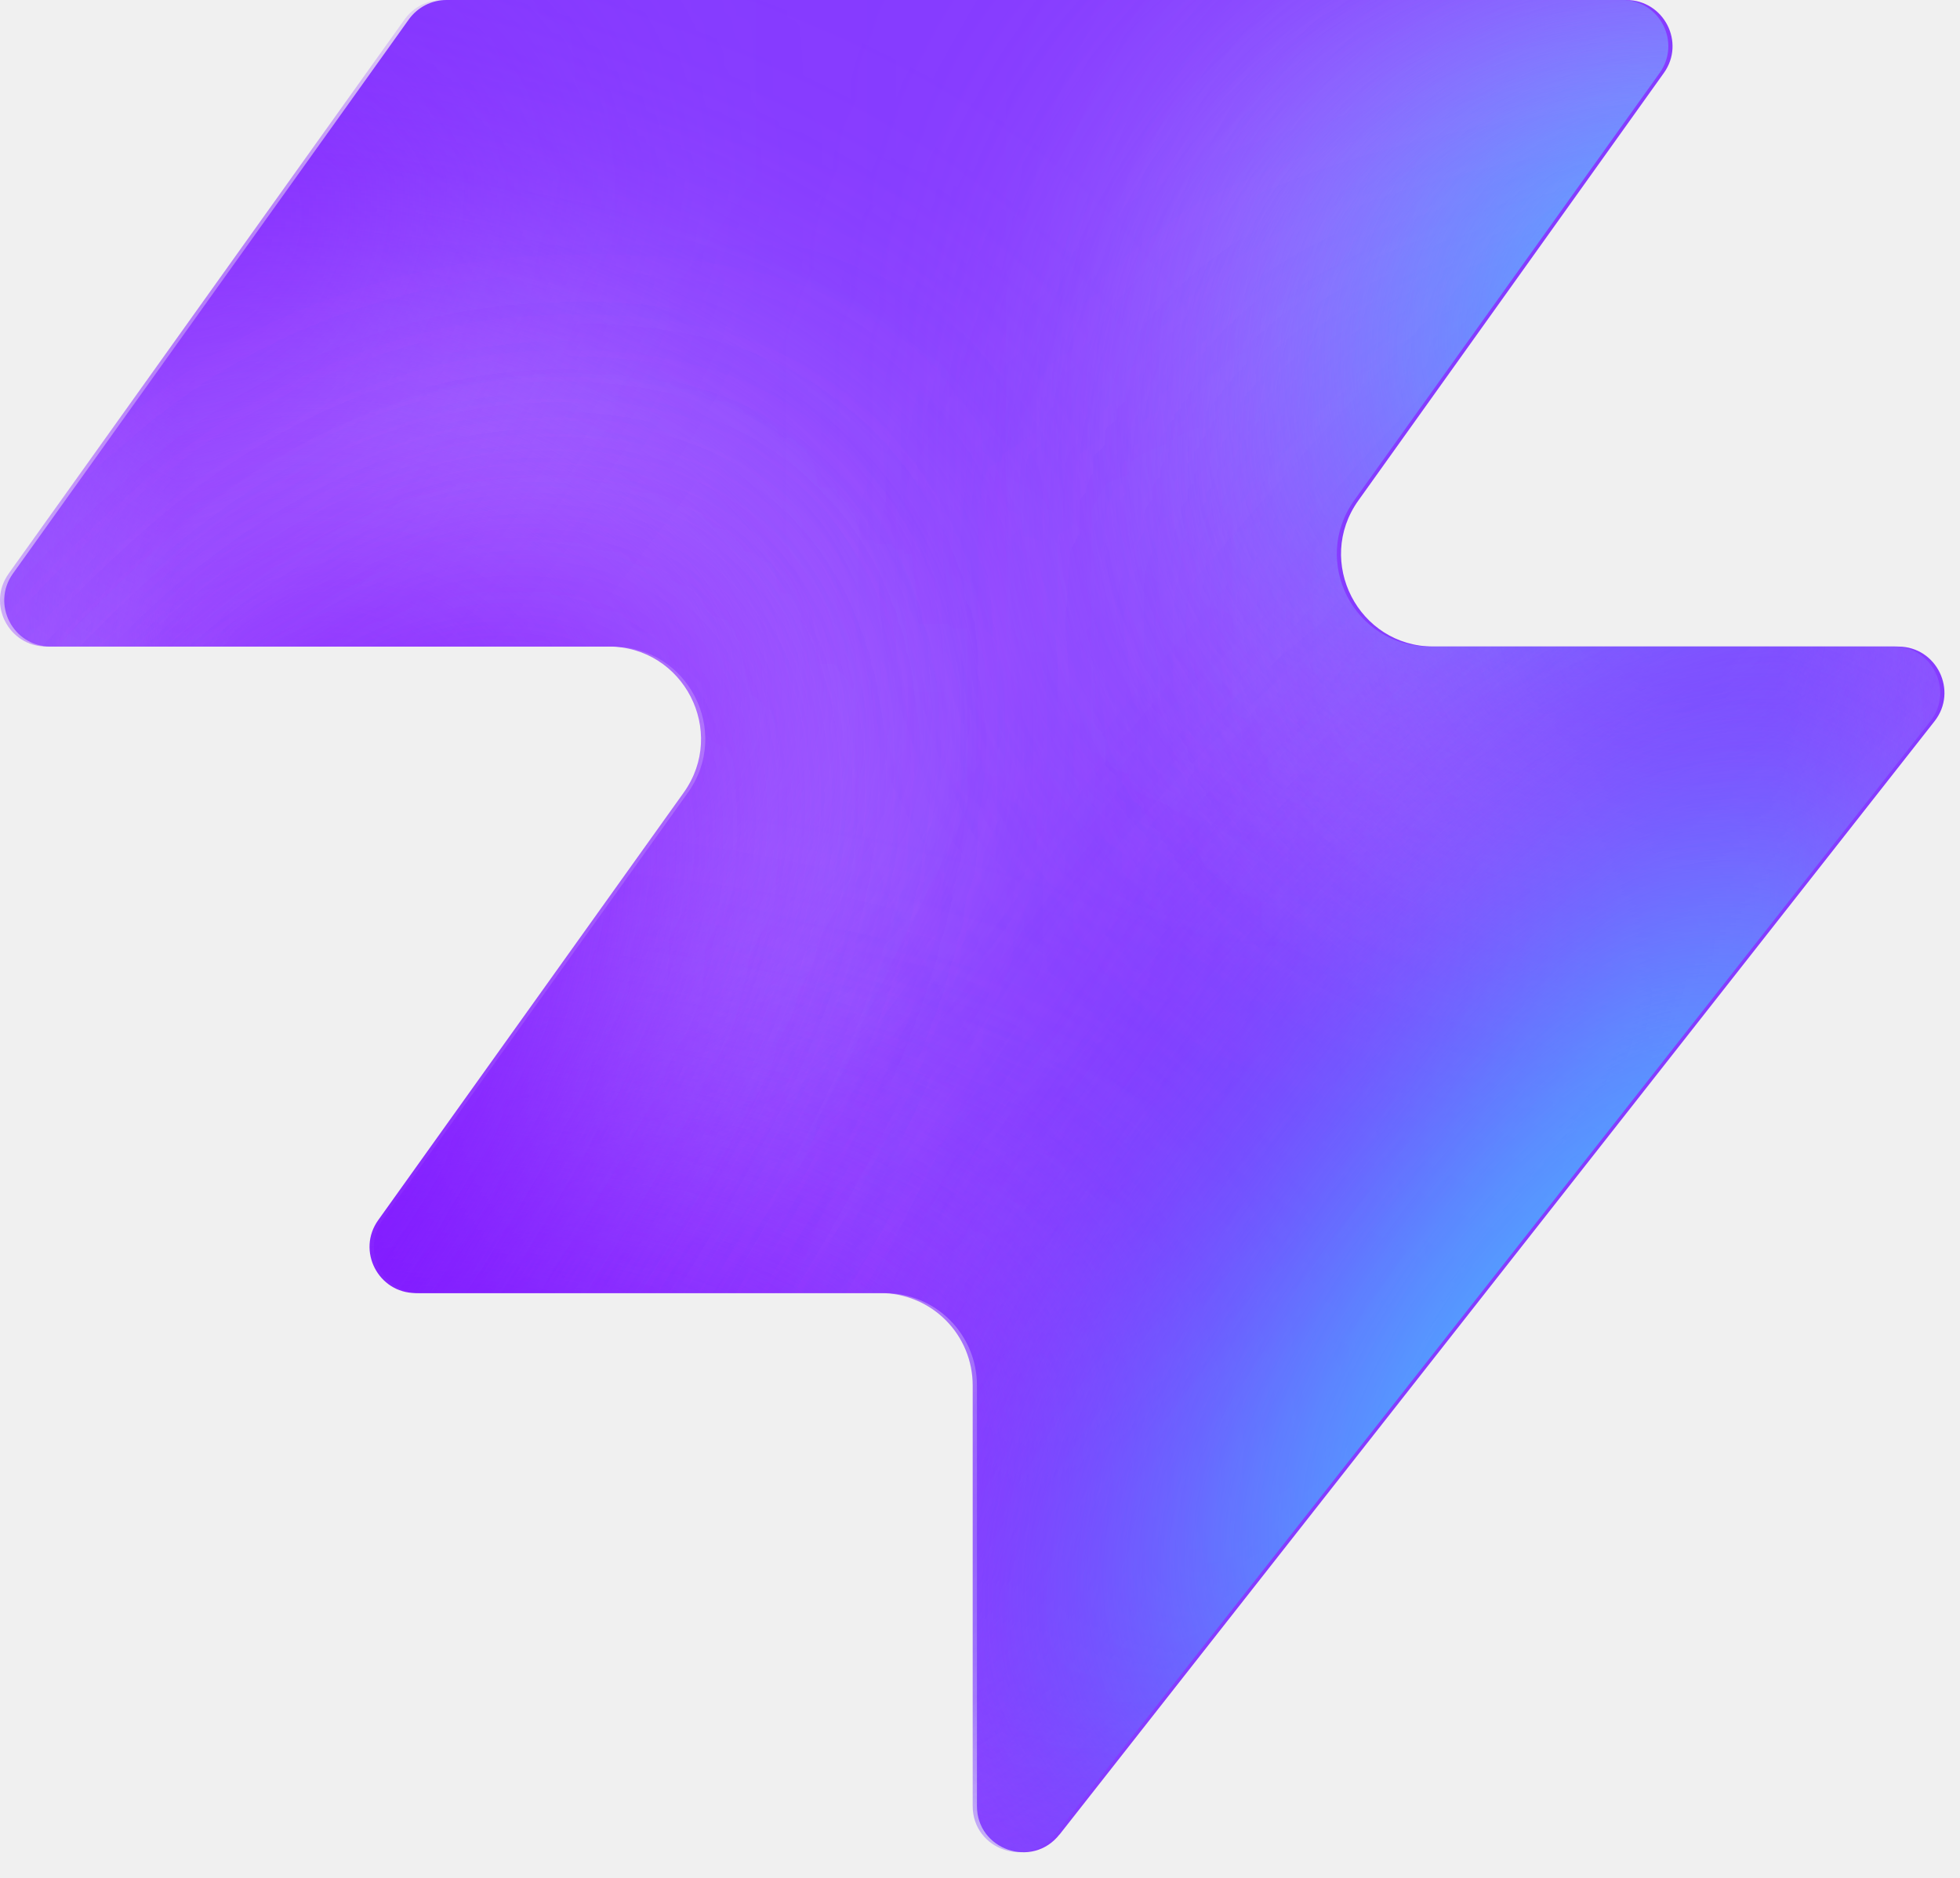
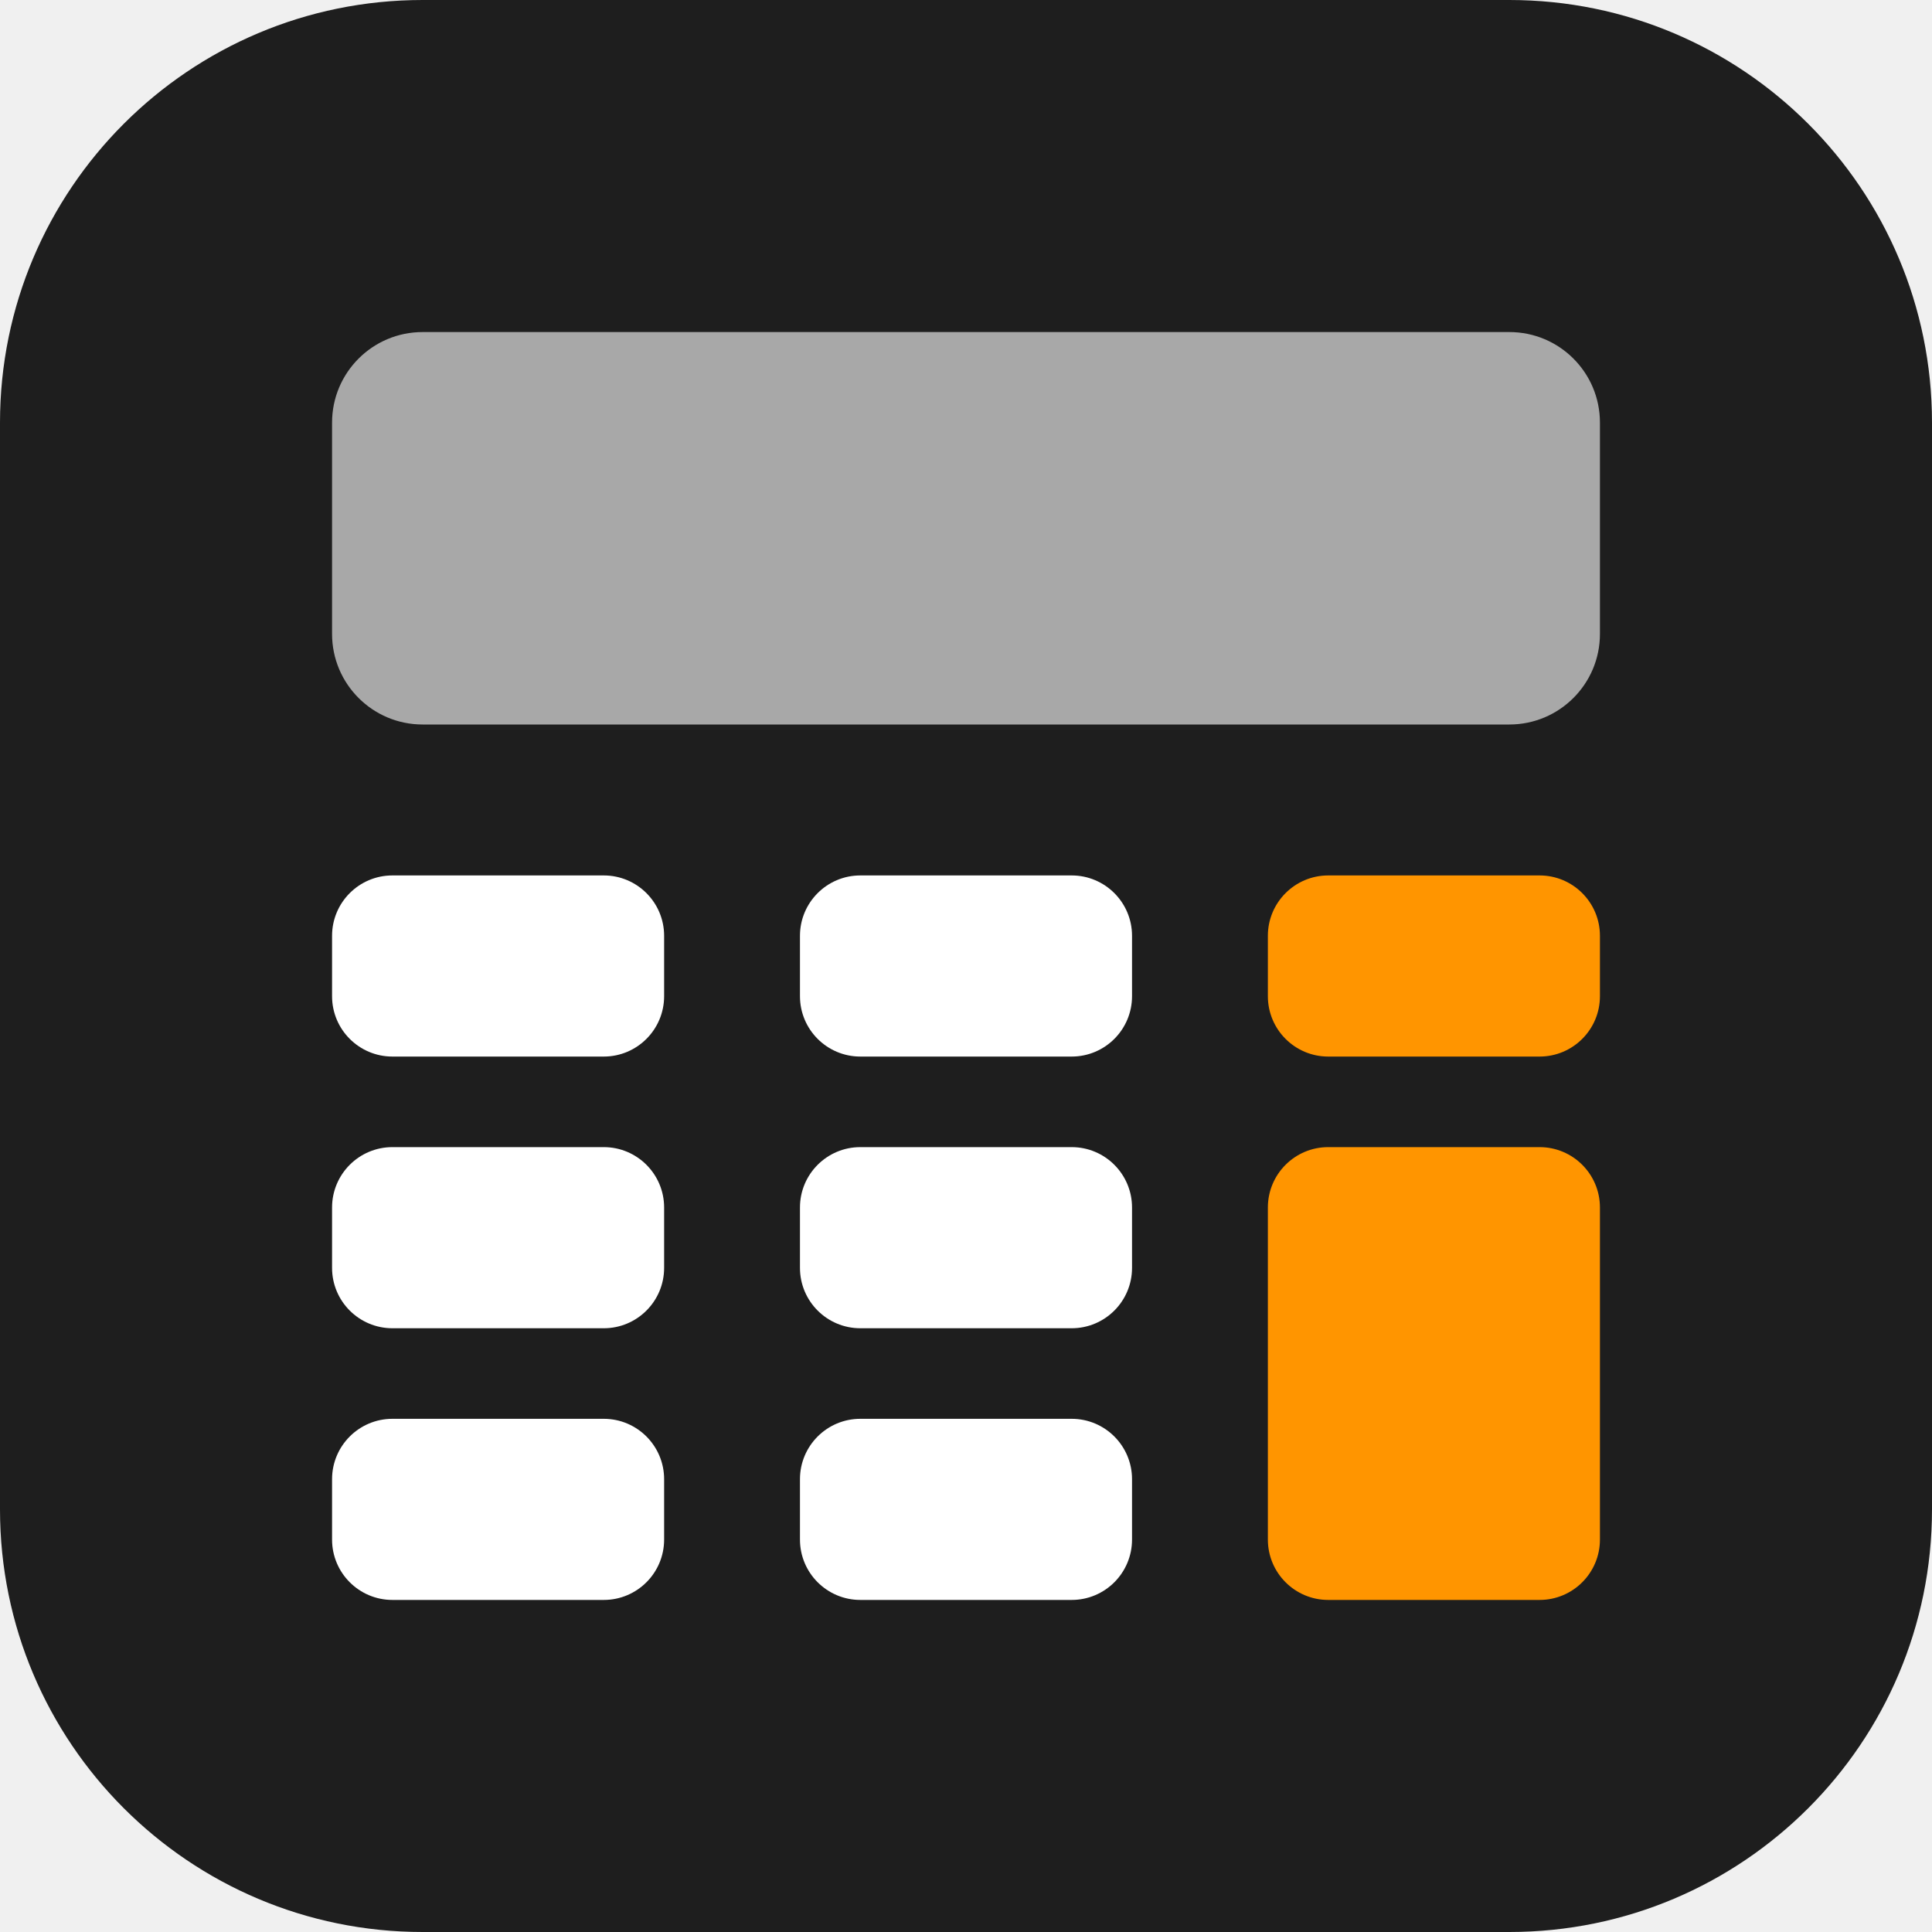
- <svg xmlns="http://www.w3.org/2000/svg" width="48" height="46" fill="none" viewBox="0 0 48 46">
-   <path fill="#863bff" d="M25.946 44.938c-.664.845-2.021.375-2.021-.698V33.937a2.26 2.26 0 0 0-2.262-2.262H10.287c-.92 0-1.456-1.04-.92-1.788l7.48-10.471c1.07-1.497 0-3.578-1.842-3.578H1.237c-.92 0-1.456-1.04-.92-1.788L10.013.474c.214-.297.556-.474.92-.474h28.894c.92 0 1.456 1.04.92 1.788l-7.48 10.471c-1.07 1.498 0 3.579 1.842 3.579h11.377c.943 0 1.473 1.088.89 1.83L25.947 44.94z" style="fill:#863bff;fill:color(display-p3 .525 .23 1);fill-opacity:1" />
-   <mask id="a" width="48" height="46" x="0" y="0" maskUnits="userSpaceOnUse" style="mask-type:alpha">
-     <path fill="#000" d="M25.842 44.938c-.664.844-2.021.375-2.021-.698V33.937a2.26 2.26 0 0 0-2.262-2.262H10.183c-.92 0-1.456-1.04-.92-1.788l7.48-10.471c1.07-1.498 0-3.579-1.842-3.579H1.133c-.92 0-1.456-1.04-.92-1.787L9.91.473c.214-.297.556-.474.92-.474h28.894c.92 0 1.456 1.04.92 1.788l-7.48 10.471c-1.07 1.498 0 3.578 1.842 3.578h11.377c.943 0 1.473 1.088.89 1.832L25.843 44.94z" style="fill:#000;fill-opacity:1" />
-   </mask>
-   <g mask="url(#a)">
-     <g filter="url(#b)">
-       <ellipse cx="5.508" cy="14.704" fill="#ede6ff" rx="5.508" ry="14.704" style="fill:#ede6ff;fill:color(display-p3 .927 .903 1);fill-opacity:1" transform="matrix(.00324 1 1 -.00324 -4.47 31.516)" />
-     </g>
-     <g filter="url(#c)">
-       <ellipse cx="10.399" cy="29.851" fill="#ede6ff" rx="10.399" ry="29.851" style="fill:#ede6ff;fill:color(display-p3 .927 .903 1);fill-opacity:1" transform="matrix(.00324 1 1 -.00324 -39.328 7.883)" />
-     </g>
-     <g filter="url(#d)">
-       <ellipse cx="5.508" cy="30.487" fill="#7e14ff" rx="5.508" ry="30.487" style="fill:#7e14ff;fill:color(display-p3 .492 .077 1);fill-opacity:1" transform="rotate(89.814 -25.913 -14.639)scale(1 -1)" />
-     </g>
-     <g filter="url(#e)">
-       <ellipse cx="5.508" cy="30.599" fill="#7e14ff" rx="5.508" ry="30.599" style="fill:#7e14ff;fill:color(display-p3 .492 .077 1);fill-opacity:1" transform="rotate(89.814 -32.644 -3.334)scale(1 -1)" />
-     </g>
-     <g filter="url(#f)">
-       <ellipse cx="5.508" cy="30.599" fill="#7e14ff" rx="5.508" ry="30.599" style="fill:#7e14ff;fill:color(display-p3 .492 .077 1);fill-opacity:1" transform="matrix(.00324 1 1 -.00324 -34.34 30.47)" />
-     </g>
-     <g filter="url(#g)">
-       <ellipse cx="14.072" cy="22.078" fill="#ede6ff" rx="14.072" ry="22.078" style="fill:#ede6ff;fill:color(display-p3 .927 .903 1);fill-opacity:1" transform="rotate(93.35 24.506 48.493)scale(-1 1)" />
-     </g>
-     <g filter="url(#h)">
-       <ellipse cx="3.47" cy="21.501" fill="#7e14ff" rx="3.47" ry="21.501" style="fill:#7e14ff;fill:color(display-p3 .492 .077 1);fill-opacity:1" transform="rotate(89.009 28.708 47.59)scale(-1 1)" />
-     </g>
-     <g filter="url(#i)">
-       <ellipse cx="3.47" cy="21.501" fill="#7e14ff" rx="3.47" ry="21.501" style="fill:#7e14ff;fill:color(display-p3 .492 .077 1);fill-opacity:1" transform="rotate(89.009 28.708 47.59)scale(-1 1)" />
-     </g>
-     <g filter="url(#j)">
-       <ellipse cx=".387" cy="8.972" fill="#7e14ff" rx="4.407" ry="29.108" style="fill:#7e14ff;fill:color(display-p3 .492 .077 1);fill-opacity:1" transform="rotate(39.51 .387 8.972)" />
-     </g>
-     <g filter="url(#k)">
-       <ellipse cx="47.523" cy="-6.092" fill="#7e14ff" rx="4.407" ry="29.108" style="fill:#7e14ff;fill:color(display-p3 .492 .077 1);fill-opacity:1" transform="rotate(37.892 47.523 -6.092)" />
-     </g>
-     <g filter="url(#l)">
-       <ellipse cx="41.412" cy="6.333" fill="#47bfff" rx="5.971" ry="9.665" style="fill:#47bfff;fill:color(display-p3 .28 .748 1);fill-opacity:1" transform="rotate(37.892 41.412 6.333)" />
-     </g>
-     <g filter="url(#m)">
-       <ellipse cx="-1.879" cy="38.332" fill="#7e14ff" rx="4.407" ry="29.108" style="fill:#7e14ff;fill:color(display-p3 .492 .077 1);fill-opacity:1" transform="rotate(37.892 -1.88 38.332)" />
-     </g>
-     <g filter="url(#n)">
-       <ellipse cx="-1.879" cy="38.332" fill="#7e14ff" rx="4.407" ry="29.108" style="fill:#7e14ff;fill:color(display-p3 .492 .077 1);fill-opacity:1" transform="rotate(37.892 -1.88 38.332)" />
-     </g>
-     <g filter="url(#o)">
-       <ellipse cx="35.651" cy="29.907" fill="#7e14ff" rx="4.407" ry="29.108" style="fill:#7e14ff;fill:color(display-p3 .492 .077 1);fill-opacity:1" transform="rotate(37.892 35.651 29.907)" />
-     </g>
-     <g filter="url(#p)">
-       <ellipse cx="38.418" cy="32.4" fill="#47bfff" rx="5.971" ry="15.297" style="fill:#47bfff;fill:color(display-p3 .28 .748 1);fill-opacity:1" transform="rotate(37.892 38.418 32.4)" />
-     </g>
+ <svg xmlns="http://www.w3.org/2000/svg" viewBox="0 0 64 64">
+   <rect width="64" height="64" rx="14" fill="#1e1e1e" />
+   <rect x="11" y="11" width="42" height="13" rx="3" fill="#a8a8a8" />
+   <g fill="#ffffff">
+     <rect x="11" y="29" width="11" height="6" rx="2" />
+     <rect x="26.5" y="29" width="11" height="6" rx="2" />
+     <rect x="11" y="38" width="11" height="6" rx="2" />
+     <rect x="26.5" y="38" width="11" height="6" rx="2" />
+     <rect x="11" y="47" width="11" height="6" rx="2" />
+     <rect x="26.5" y="47" width="11" height="6" rx="2" />
  </g>
-   <defs>
-     <filter id="b" width="60.045" height="41.654" x="-19.77" y="16.149" color-interpolation-filters="sRGB" filterUnits="userSpaceOnUse">
-       <feFlood flood-opacity="0" result="BackgroundImageFix" />
-       <feBlend in="SourceGraphic" in2="BackgroundImageFix" result="shape" />
-       <feGaussianBlur result="effect1_foregroundBlur_2002_17158" stdDeviation="7.659" />
-     </filter>
-     <filter id="c" width="90.34" height="51.437" x="-54.613" y="-7.533" color-interpolation-filters="sRGB" filterUnits="userSpaceOnUse">
-       <feFlood flood-opacity="0" result="BackgroundImageFix" />
-       <feBlend in="SourceGraphic" in2="BackgroundImageFix" result="shape" />
-       <feGaussianBlur result="effect1_foregroundBlur_2002_17158" stdDeviation="7.659" />
-     </filter>
-     <filter id="d" width="79.355" height="29.4" x="-49.64" y="2.03" color-interpolation-filters="sRGB" filterUnits="userSpaceOnUse">
-       <feFlood flood-opacity="0" result="BackgroundImageFix" />
-       <feBlend in="SourceGraphic" in2="BackgroundImageFix" result="shape" />
-       <feGaussianBlur result="effect1_foregroundBlur_2002_17158" stdDeviation="4.596" />
-     </filter>
-     <filter id="e" width="79.579" height="29.4" x="-45.045" y="20.029" color-interpolation-filters="sRGB" filterUnits="userSpaceOnUse">
-       <feFlood flood-opacity="0" result="BackgroundImageFix" />
-       <feBlend in="SourceGraphic" in2="BackgroundImageFix" result="shape" />
-       <feGaussianBlur result="effect1_foregroundBlur_2002_17158" stdDeviation="4.596" />
-     </filter>
-     <filter id="f" width="79.579" height="29.4" x="-43.513" y="21.178" color-interpolation-filters="sRGB" filterUnits="userSpaceOnUse">
-       <feFlood flood-opacity="0" result="BackgroundImageFix" />
-       <feBlend in="SourceGraphic" in2="BackgroundImageFix" result="shape" />
-       <feGaussianBlur result="effect1_foregroundBlur_2002_17158" stdDeviation="4.596" />
-     </filter>
-     <filter id="g" width="74.749" height="58.852" x="15.756" y="-17.901" color-interpolation-filters="sRGB" filterUnits="userSpaceOnUse">
-       <feFlood flood-opacity="0" result="BackgroundImageFix" />
-       <feBlend in="SourceGraphic" in2="BackgroundImageFix" result="shape" />
-       <feGaussianBlur result="effect1_foregroundBlur_2002_17158" stdDeviation="7.659" />
-     </filter>
-     <filter id="h" width="61.377" height="25.362" x="23.548" y="2.284" color-interpolation-filters="sRGB" filterUnits="userSpaceOnUse">
-       <feFlood flood-opacity="0" result="BackgroundImageFix" />
-       <feBlend in="SourceGraphic" in2="BackgroundImageFix" result="shape" />
-       <feGaussianBlur result="effect1_foregroundBlur_2002_17158" stdDeviation="4.596" />
-     </filter>
-     <filter id="i" width="61.377" height="25.362" x="23.548" y="2.284" color-interpolation-filters="sRGB" filterUnits="userSpaceOnUse">
-       <feFlood flood-opacity="0" result="BackgroundImageFix" />
-       <feBlend in="SourceGraphic" in2="BackgroundImageFix" result="shape" />
-       <feGaussianBlur result="effect1_foregroundBlur_2002_17158" stdDeviation="4.596" />
-     </filter>
-     <filter id="j" width="56.045" height="63.649" x="-27.636" y="-22.853" color-interpolation-filters="sRGB" filterUnits="userSpaceOnUse">
-       <feFlood flood-opacity="0" result="BackgroundImageFix" />
-       <feBlend in="SourceGraphic" in2="BackgroundImageFix" result="shape" />
-       <feGaussianBlur result="effect1_foregroundBlur_2002_17158" stdDeviation="4.596" />
-     </filter>
-     <filter id="k" width="54.814" height="64.646" x="20.116" y="-38.415" color-interpolation-filters="sRGB" filterUnits="userSpaceOnUse">
-       <feFlood flood-opacity="0" result="BackgroundImageFix" />
-       <feBlend in="SourceGraphic" in2="BackgroundImageFix" result="shape" />
-       <feGaussianBlur result="effect1_foregroundBlur_2002_17158" stdDeviation="4.596" />
-     </filter>
-     <filter id="l" width="33.541" height="35.313" x="24.641" y="-11.323" color-interpolation-filters="sRGB" filterUnits="userSpaceOnUse">
-       <feFlood flood-opacity="0" result="BackgroundImageFix" />
-       <feBlend in="SourceGraphic" in2="BackgroundImageFix" result="shape" />
-       <feGaussianBlur result="effect1_foregroundBlur_2002_17158" stdDeviation="4.596" />
-     </filter>
-     <filter id="m" width="54.814" height="64.646" x="-29.286" y="6.009" color-interpolation-filters="sRGB" filterUnits="userSpaceOnUse">
-       <feFlood flood-opacity="0" result="BackgroundImageFix" />
-       <feBlend in="SourceGraphic" in2="BackgroundImageFix" result="shape" />
-       <feGaussianBlur result="effect1_foregroundBlur_2002_17158" stdDeviation="4.596" />
-     </filter>
-     <filter id="n" width="54.814" height="64.646" x="-29.286" y="6.009" color-interpolation-filters="sRGB" filterUnits="userSpaceOnUse">
-       <feFlood flood-opacity="0" result="BackgroundImageFix" />
-       <feBlend in="SourceGraphic" in2="BackgroundImageFix" result="shape" />
-       <feGaussianBlur result="effect1_foregroundBlur_2002_17158" stdDeviation="4.596" />
-     </filter>
-     <filter id="o" width="54.814" height="64.646" x="8.244" y="-2.416" color-interpolation-filters="sRGB" filterUnits="userSpaceOnUse">
-       <feFlood flood-opacity="0" result="BackgroundImageFix" />
-       <feBlend in="SourceGraphic" in2="BackgroundImageFix" result="shape" />
-       <feGaussianBlur result="effect1_foregroundBlur_2002_17158" stdDeviation="4.596" />
-     </filter>
-     <filter id="p" width="39.409" height="43.623" x="18.713" y="10.588" color-interpolation-filters="sRGB" filterUnits="userSpaceOnUse">
-       <feFlood flood-opacity="0" result="BackgroundImageFix" />
-       <feBlend in="SourceGraphic" in2="BackgroundImageFix" result="shape" />
-       <feGaussianBlur result="effect1_foregroundBlur_2002_17158" stdDeviation="4.596" />
-     </filter>
-   </defs>
+   <g fill="#ff9500">
+     <rect x="42" y="29" width="11" height="6" rx="2" />
+     <rect x="42" y="38" width="11" height="15" rx="2" />
+   </g>
</svg>
